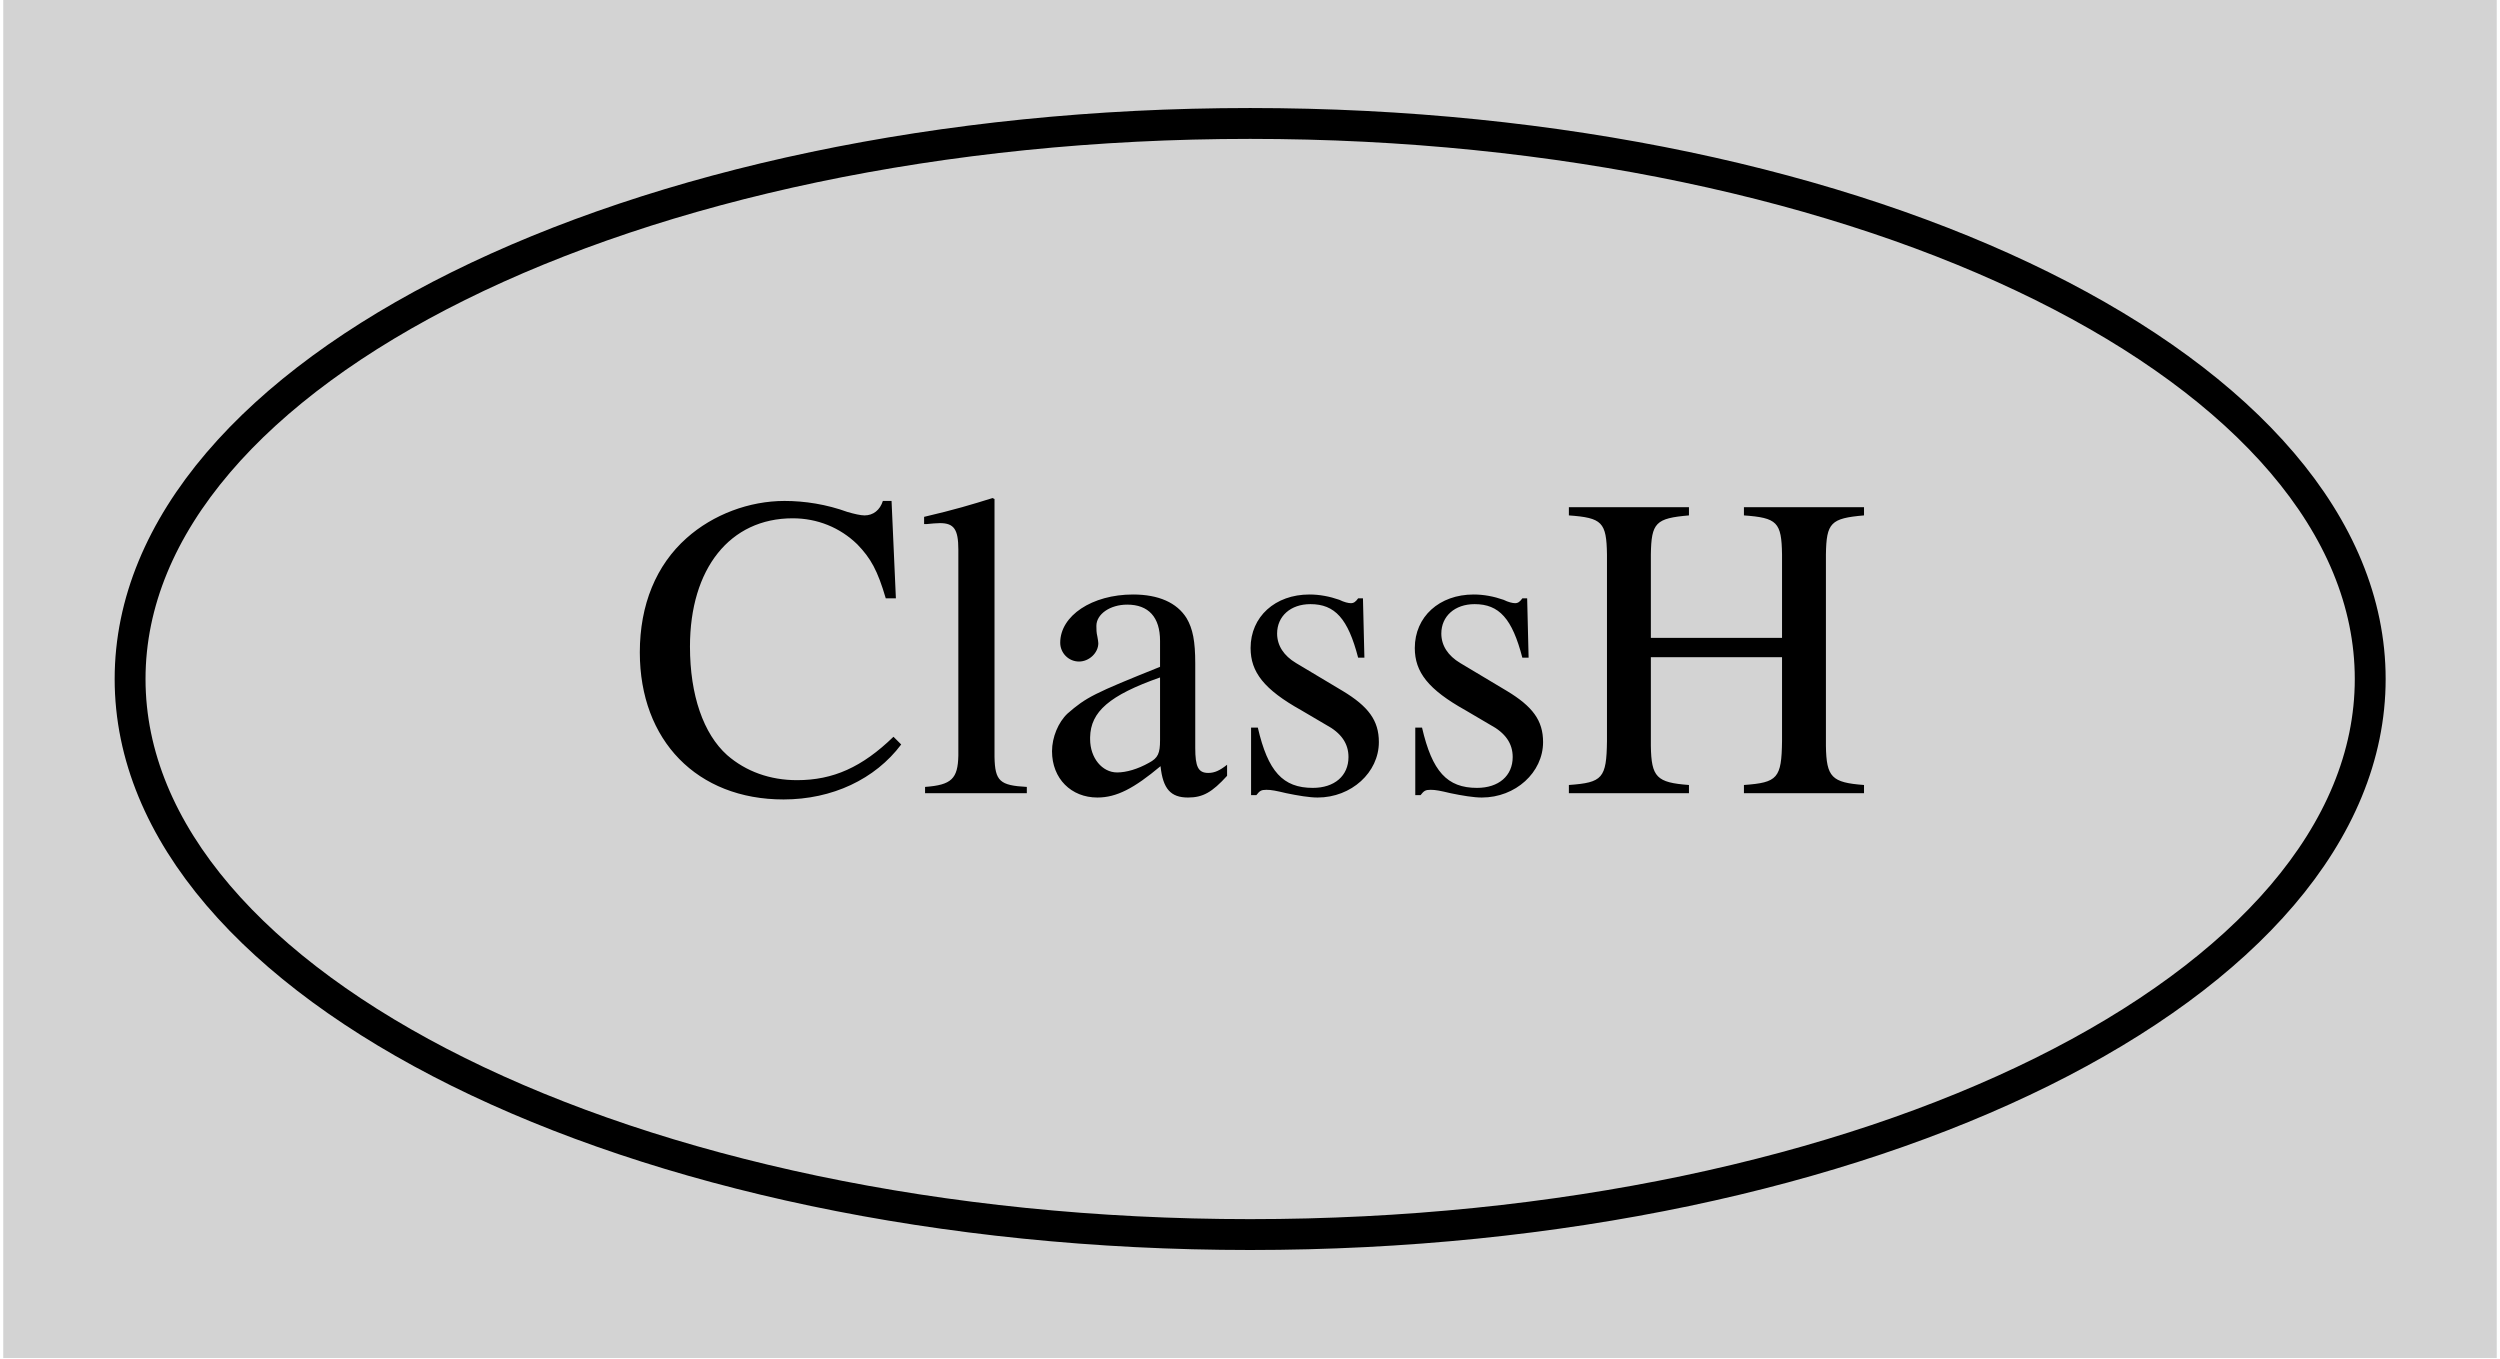
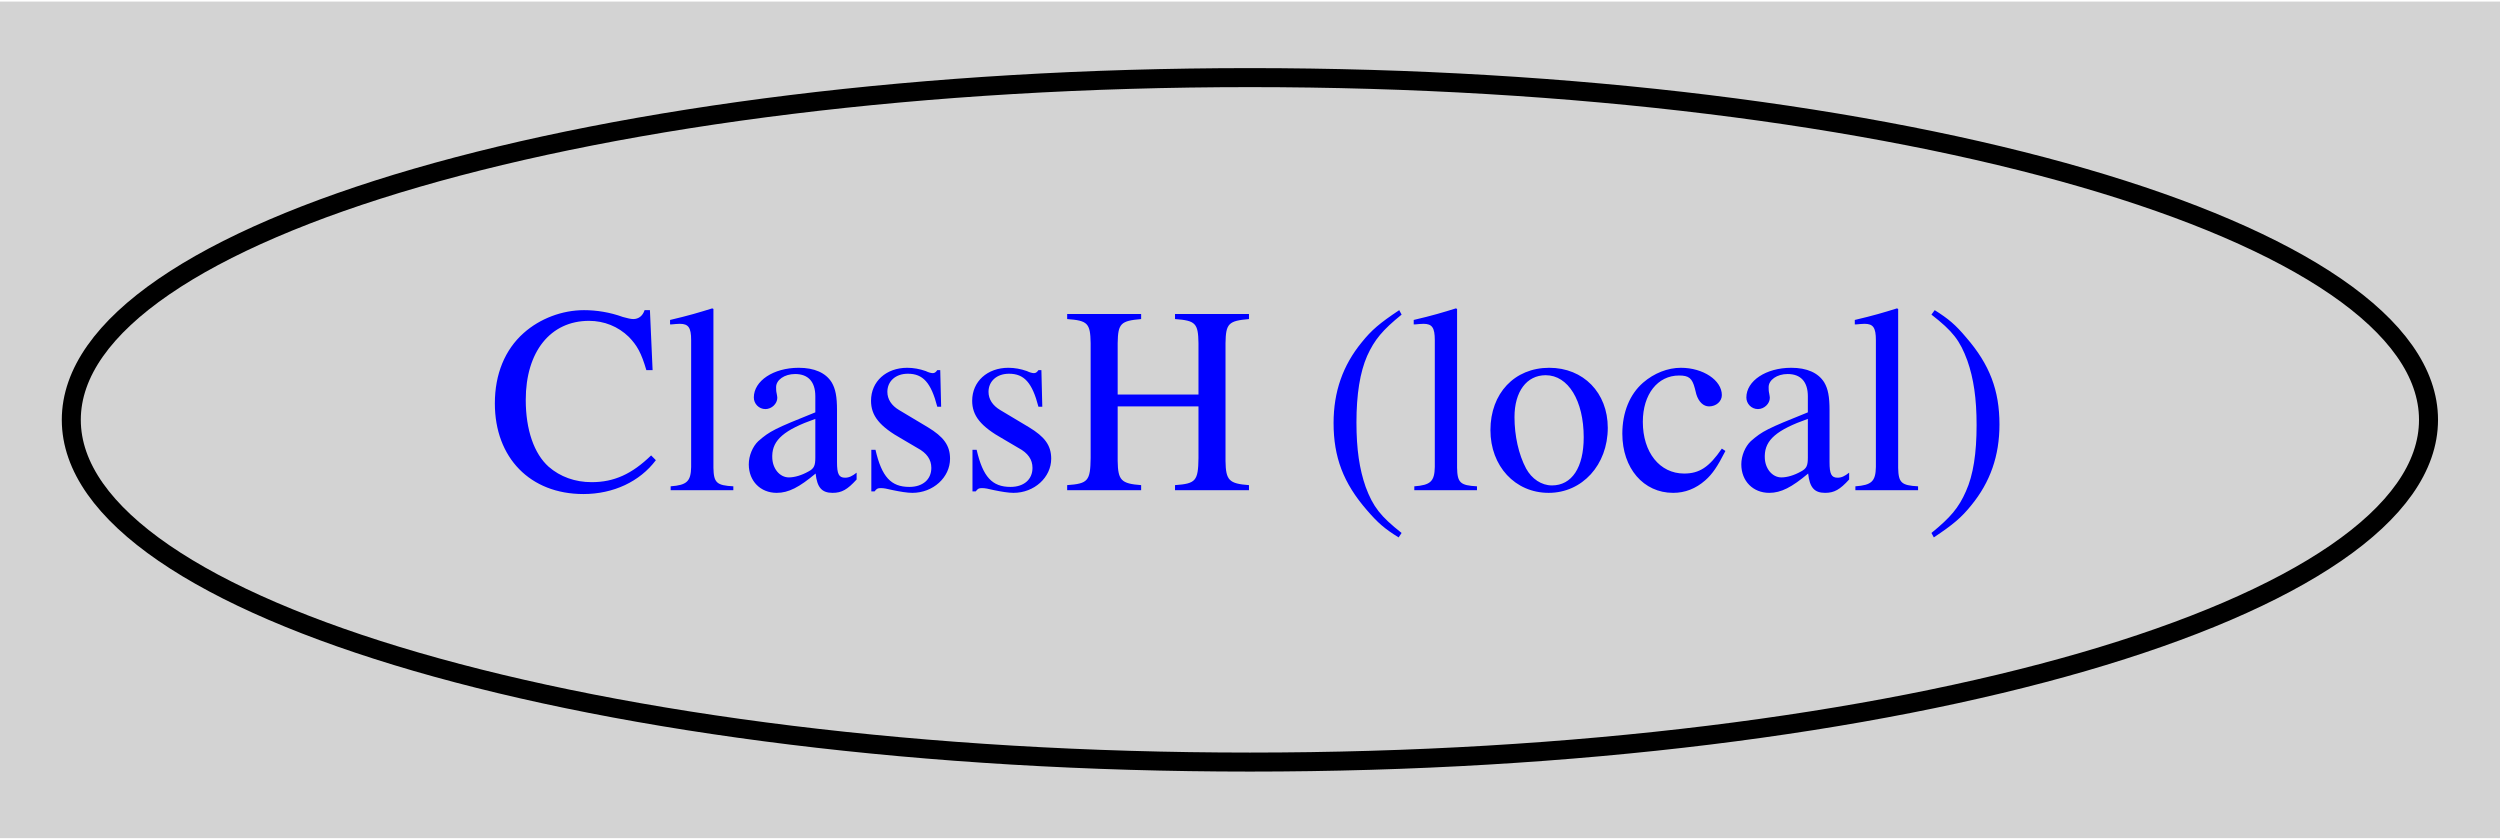
- <svg xmlns="http://www.w3.org/2000/svg" width="81pt" height="44pt" viewBox="0.00 0.00 80.79 44.00">
+ <svg xmlns="http://www.w3.org/2000/svg" xmlns:xlink="http://www.w3.org/1999/xlink" width="131pt" height="44pt" viewBox="0.00 0.00 131.49 44.00">
  <g id="graph0" class="graph" transform="scale(1 1) rotate(0) translate(4 40)">
-     <polygon fill="lightgray" stroke="none" points="-4,4 -4,-40 76.79,-40 76.79,4 -4,4" />
+     <polygon fill="lightgray" stroke="none" points="-4,4 -4,-40 127.49,-40 127.49,4 -4,4" />
    <g id="node1" class="node">
-       <ellipse fill="none" stroke="black" cx="36.4" cy="-18" rx="36.29" ry="18" />
-       <text text-anchor="middle" x="36.4" y="-14.3" font-family="Times,serif" font-size="14.00">ClassH</text>
+       <g id="a_node1">
+         <a xlink:href="local-packageg-ClassH.html" xlink:title="ClassH (local)">
+           <ellipse fill="none" stroke="black" cx="61.74" cy="-18" rx="61.99" ry="18" />
+           <text text-anchor="middle" x="61.74" y="-14.3" font-family="Times,serif" font-size="14.00" fill="blue">ClassH (local)</text>
+         </a>
+       </g>
    </g>
  </g>
</svg>
